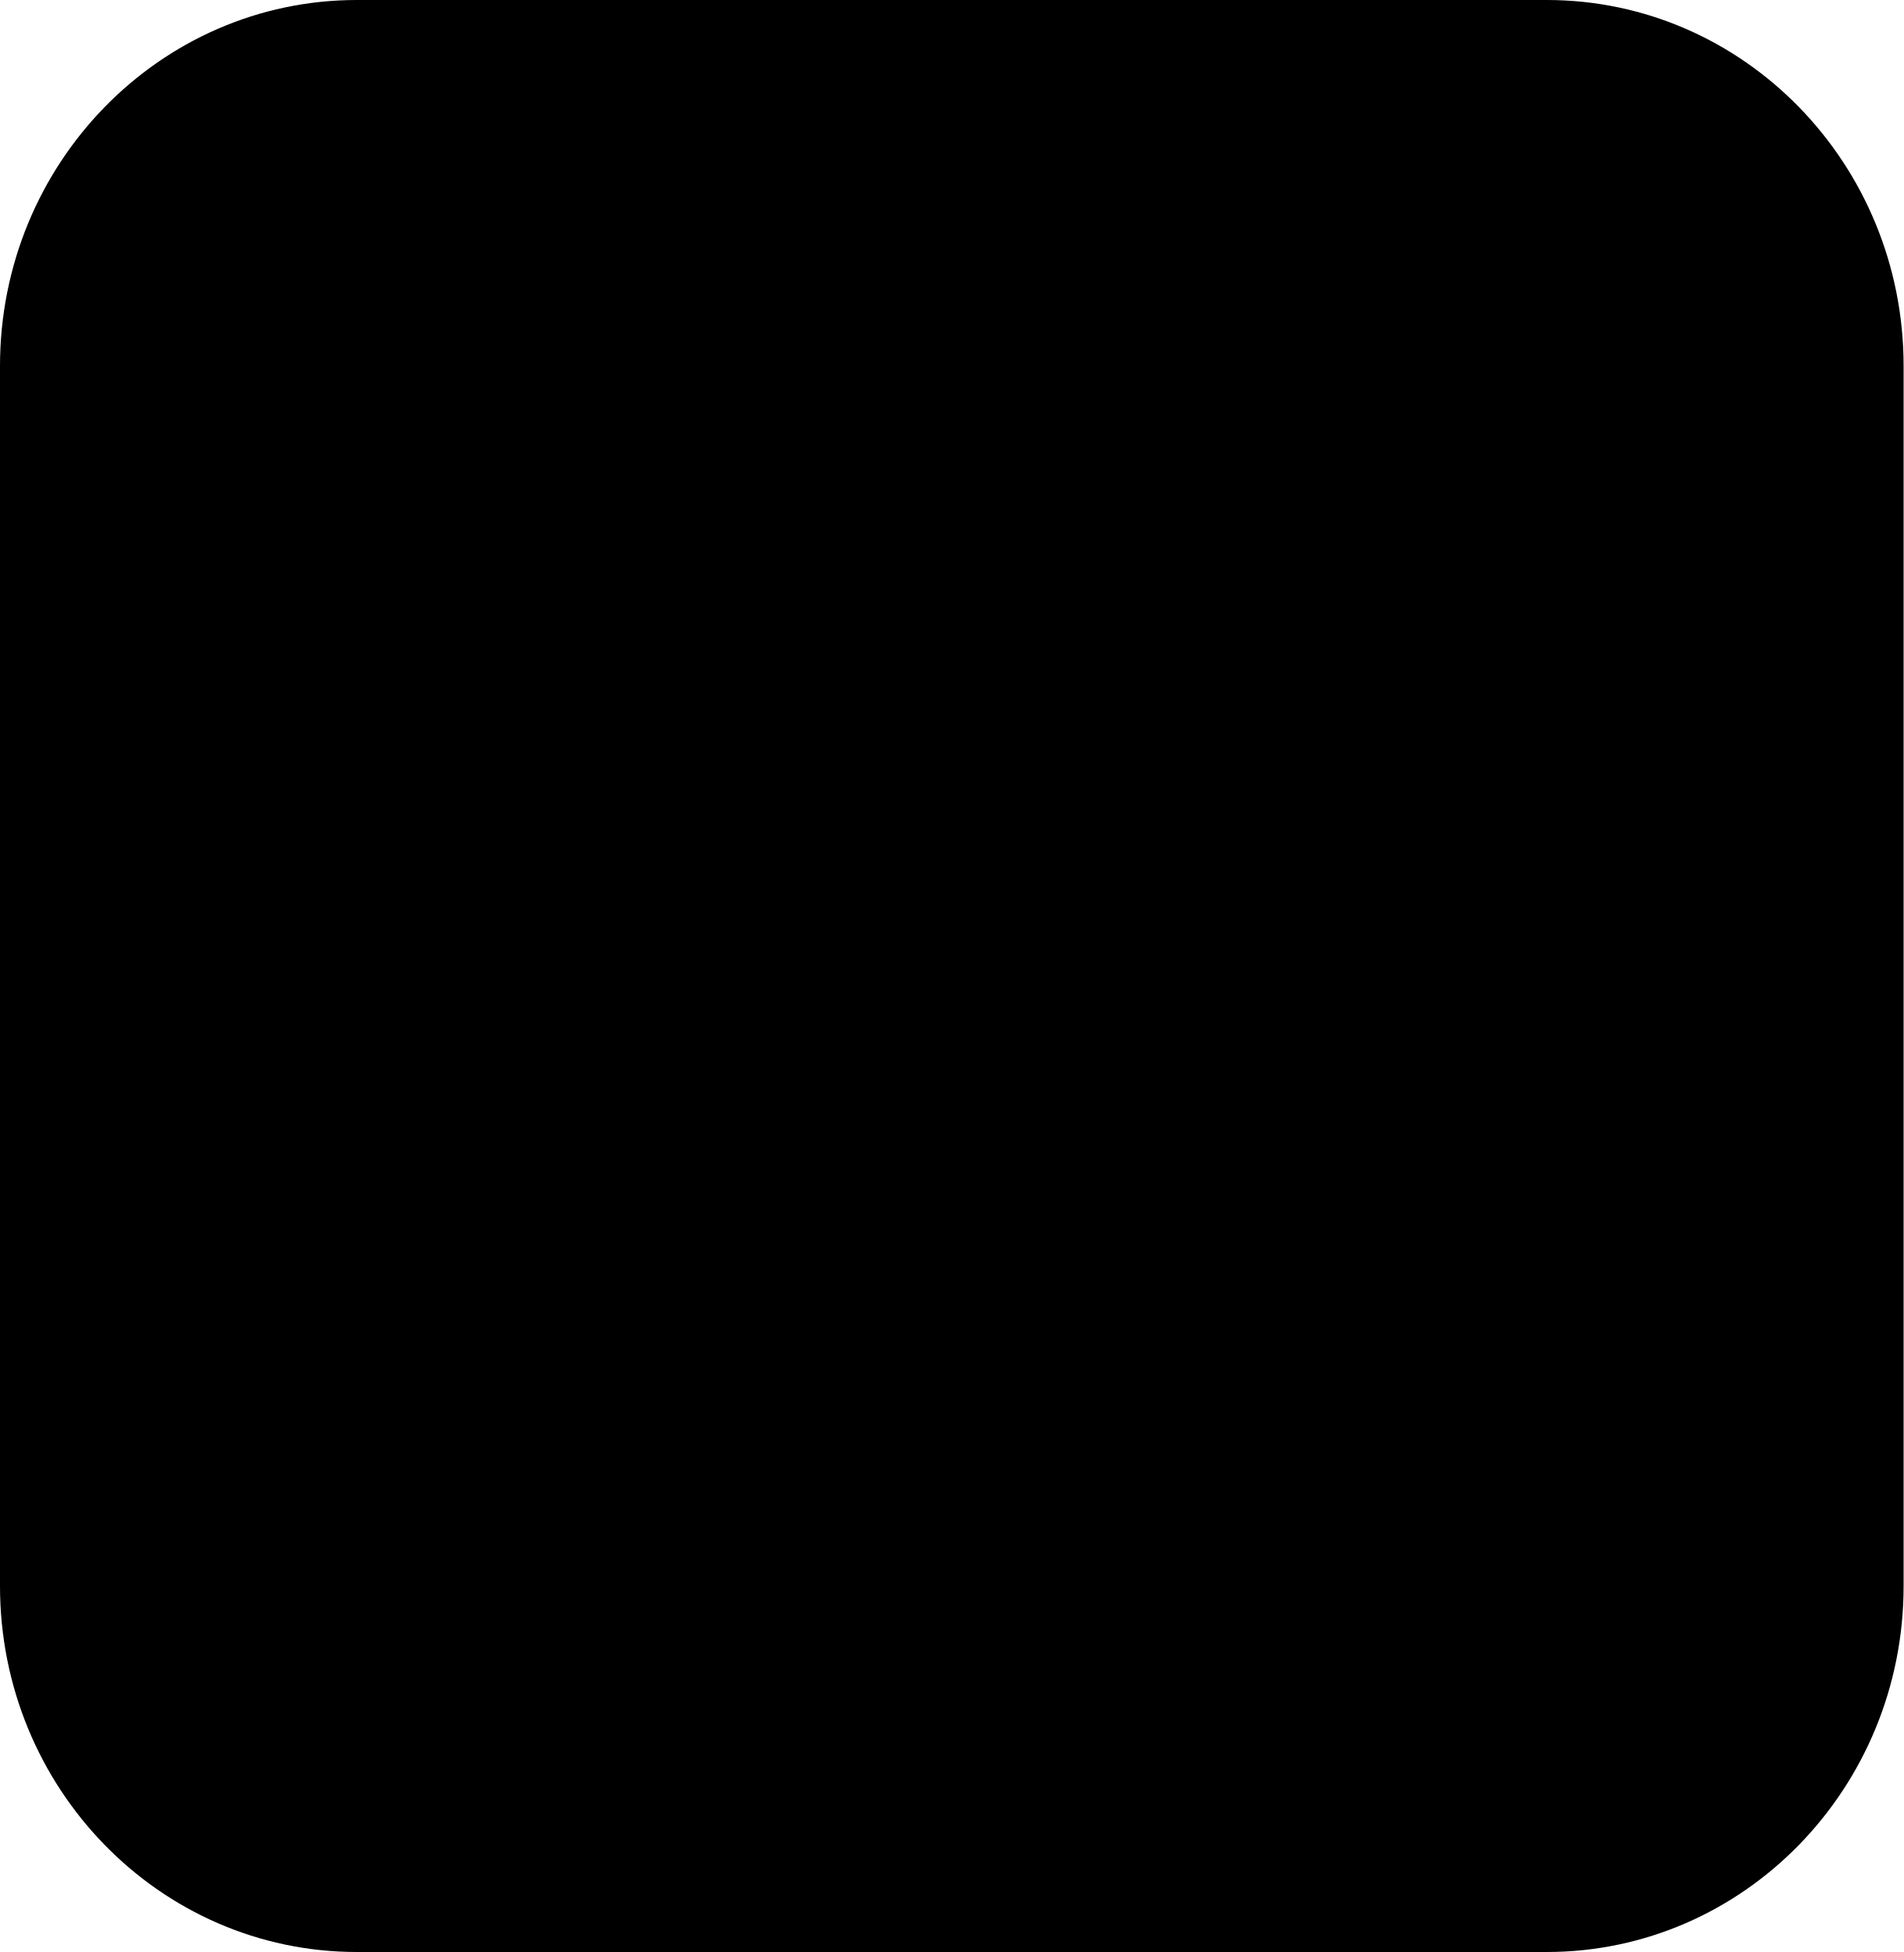
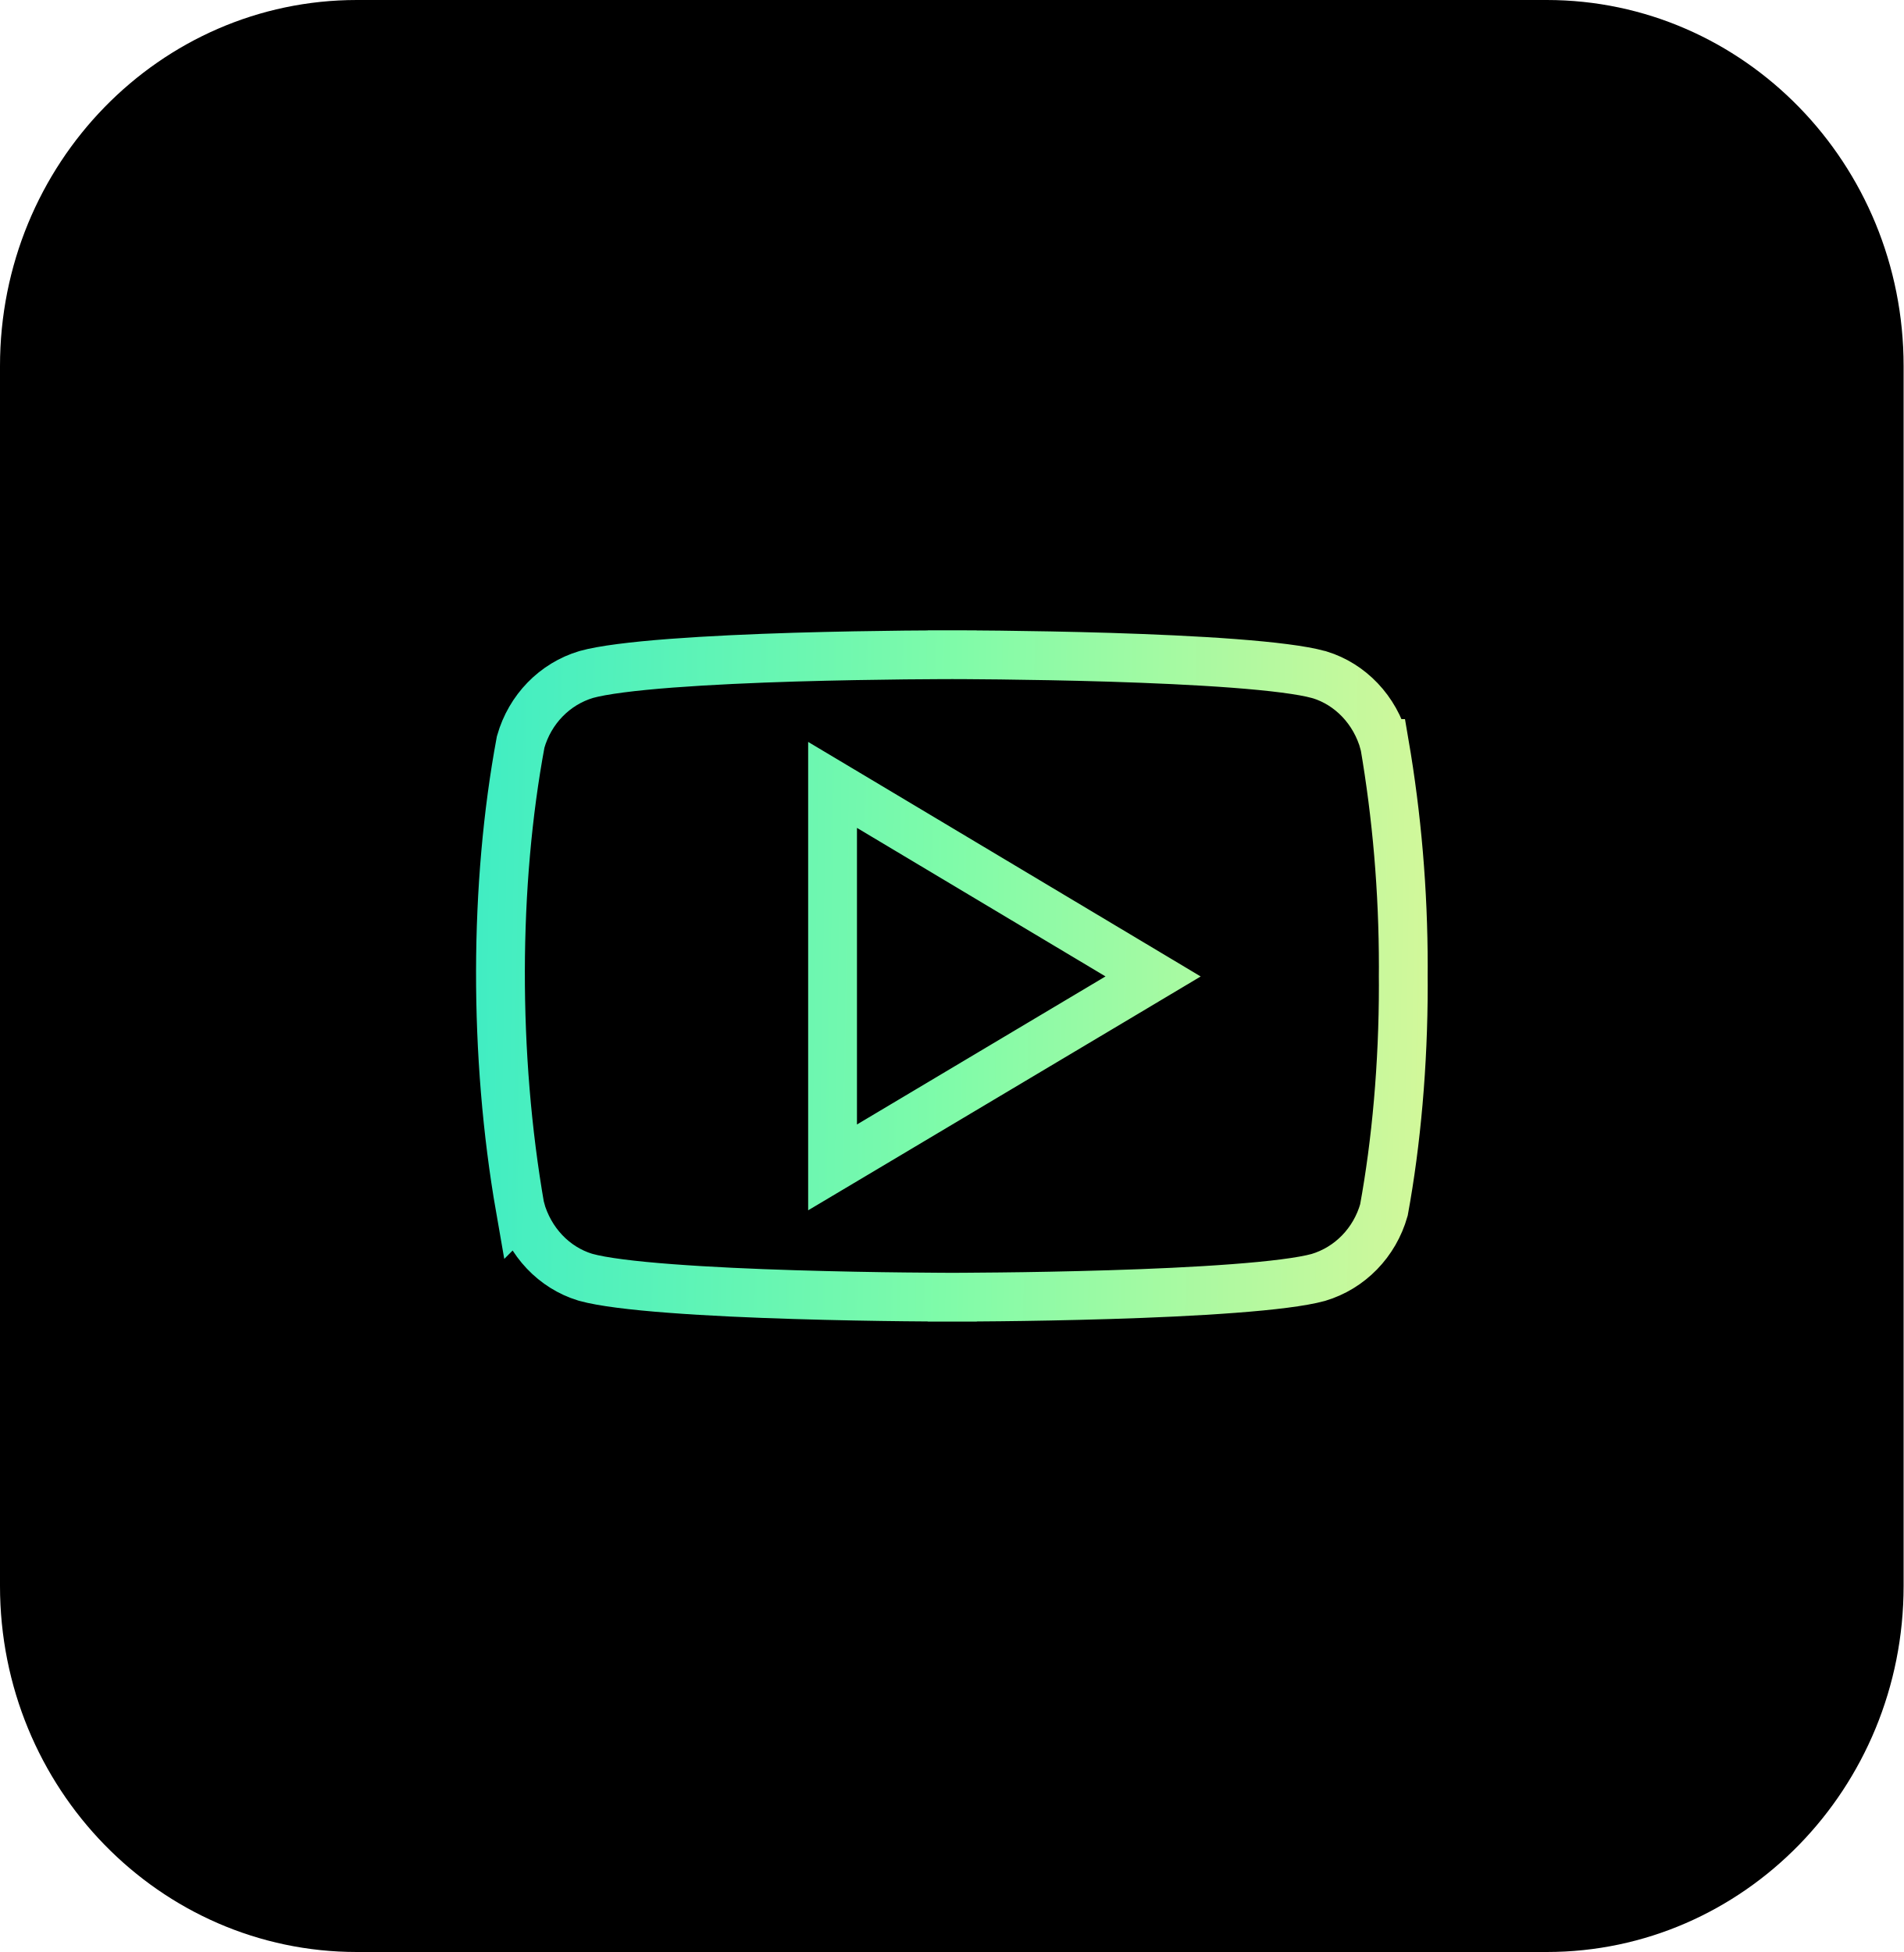
<svg xmlns="http://www.w3.org/2000/svg" width="39" height="40" viewBox="0 0 39 40" fill="none">
  <path d="M31.688 40H7.312C3.274 40 0 36.642 0 32.5V7.5C0 3.357 3.274 0 7.312 0H31.688C35.726 0 39 3.357 39 7.5V32.5C39 36.642 35.726 40 31.688 40Z" fill="#000000" />
  <path d="M19.51 12.917L19.509 13.416L19.509 13.416L19.508 13.416L19.505 13.416L19.492 13.416L19.441 13.417C19.397 13.417 19.331 13.417 19.246 13.417C19.077 13.418 18.834 13.419 18.537 13.422C17.943 13.428 17.136 13.441 16.282 13.466C15.427 13.492 14.529 13.532 13.752 13.591C12.963 13.651 12.342 13.729 12.012 13.821C11.364 14.014 10.857 14.534 10.667 15.204C10.124 18.118 10.109 21.618 10.658 24.763L10.659 24.762C10.849 25.455 11.357 25.977 11.984 26.17L11.996 26.173L12.009 26.177C12.335 26.267 12.955 26.345 13.746 26.404C14.523 26.463 15.421 26.503 16.277 26.529C17.133 26.555 17.942 26.569 18.537 26.575C18.834 26.578 19.078 26.58 19.247 26.581L19.443 26.582L19.494 26.582L19.507 26.582L19.51 26.582H19.511H19.511L19.511 27.082L19.511 26.582H19.511H19.512L19.515 26.582L19.528 26.582L19.578 26.582L19.773 26.581C19.942 26.58 20.186 26.578 20.482 26.575C21.076 26.569 21.883 26.555 22.738 26.529C23.593 26.503 24.491 26.463 25.268 26.404C26.056 26.345 26.677 26.268 27.009 26.177C27.657 25.983 28.163 25.464 28.353 24.795C28.606 23.414 28.75 21.82 28.75 20.189C28.75 20.127 28.75 20.07 28.749 20.015L28.749 20.005L28.749 19.994C28.75 19.943 28.75 19.881 28.75 19.812C28.75 18.249 28.618 16.721 28.363 15.236L28.361 15.236C28.171 14.543 27.664 14.022 27.036 13.828L27.025 13.826L27.011 13.822C26.685 13.731 26.065 13.654 25.274 13.594C24.497 13.535 23.598 13.496 22.742 13.469C21.887 13.443 21.078 13.43 20.483 13.423C20.186 13.42 19.942 13.418 19.773 13.417L19.578 13.417L19.527 13.416L19.514 13.416L19.511 13.416L19.51 13.416L19.51 13.416L19.51 12.917ZM19.51 12.917L19.509 13.416H19.51V12.917ZM17.057 23.042V23.922L17.813 23.472L22.905 20.438L23.624 20.009L22.905 19.579L17.814 16.536L17.057 16.084V16.965V23.042Z" stroke="url(#paint0_linear_1485_50095)" strokeWidth="1" />
  <defs>
    <linearGradient id="paint0_linear_1485_50095" x1="9.753" y1="12.917" x2="29.49" y2="13.259" gradientUnits="userSpaceOnUse">
-       <stop stopColor="#40EDC3" />
-       <stop offset="0.496" stopColor="#7FFBA9" />
-       <stop offset="1" stopColor="#D3F89A" />
+       <stop stop-color="#40EDC3" />
+       <stop offset="0.496" stop-color="#7FFBA9" />
+       <stop offset="1" stop-color="#D3F89A" />
    </linearGradient>
  </defs>
</svg>
